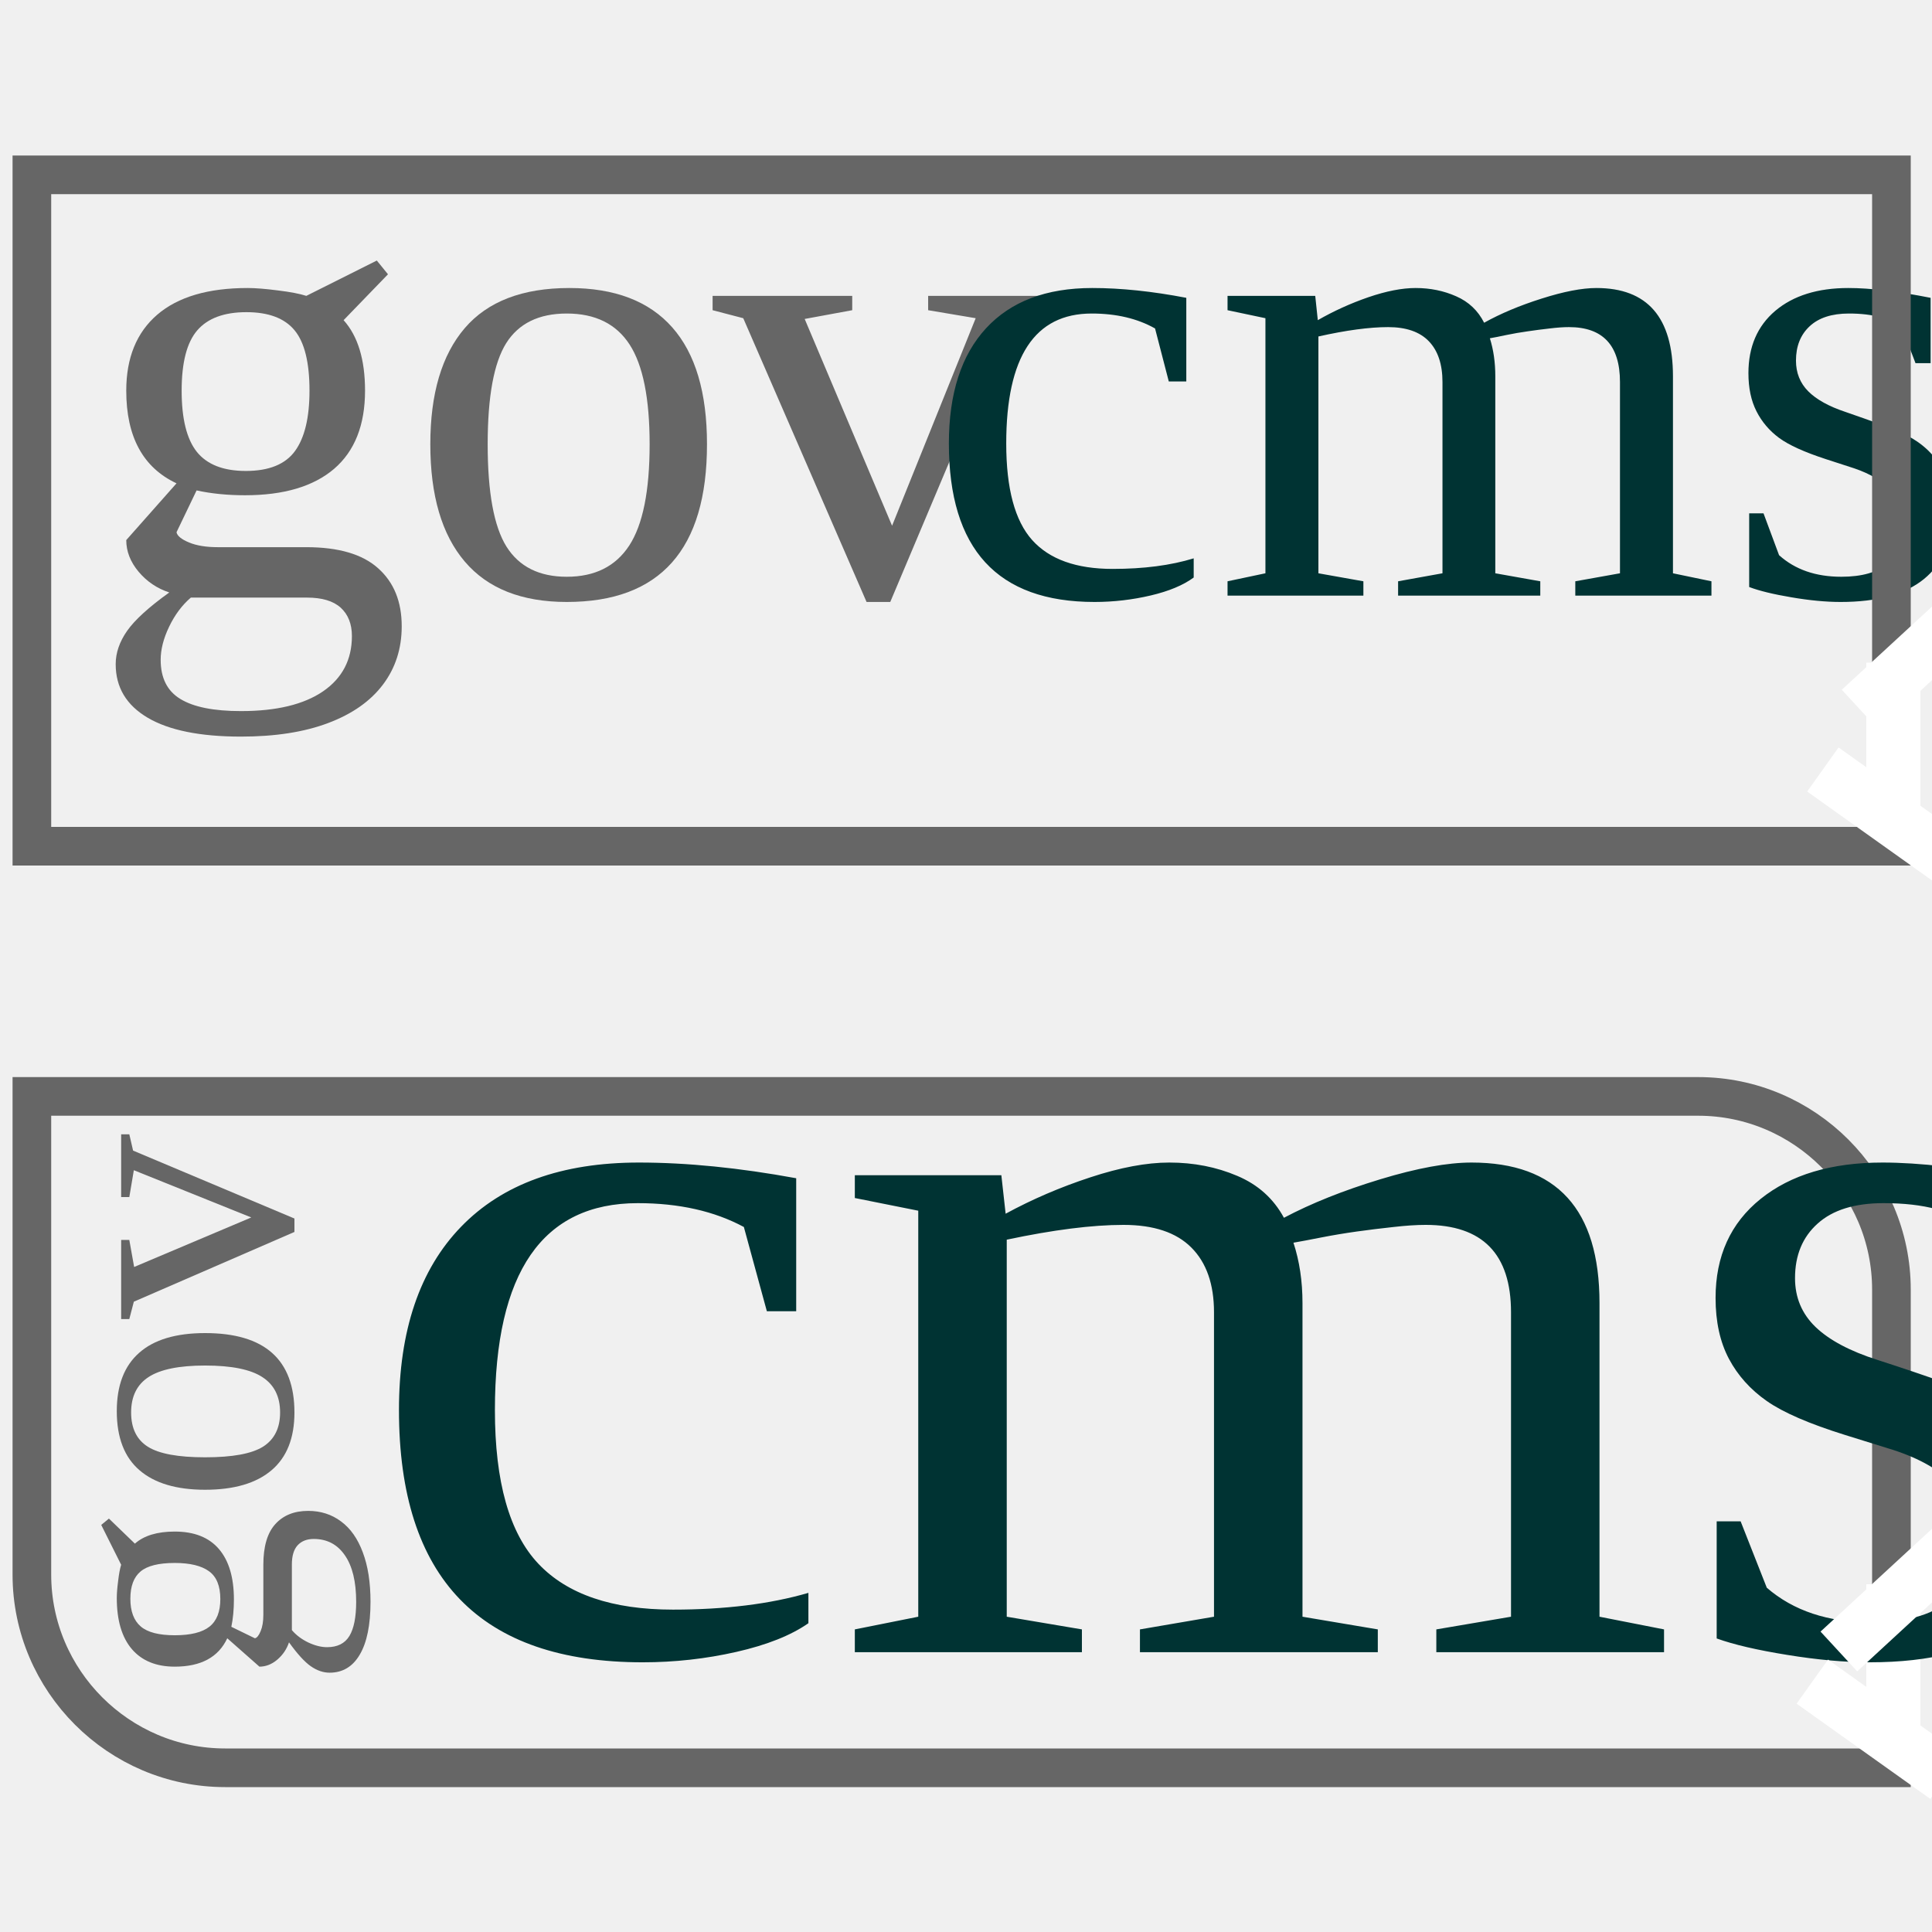
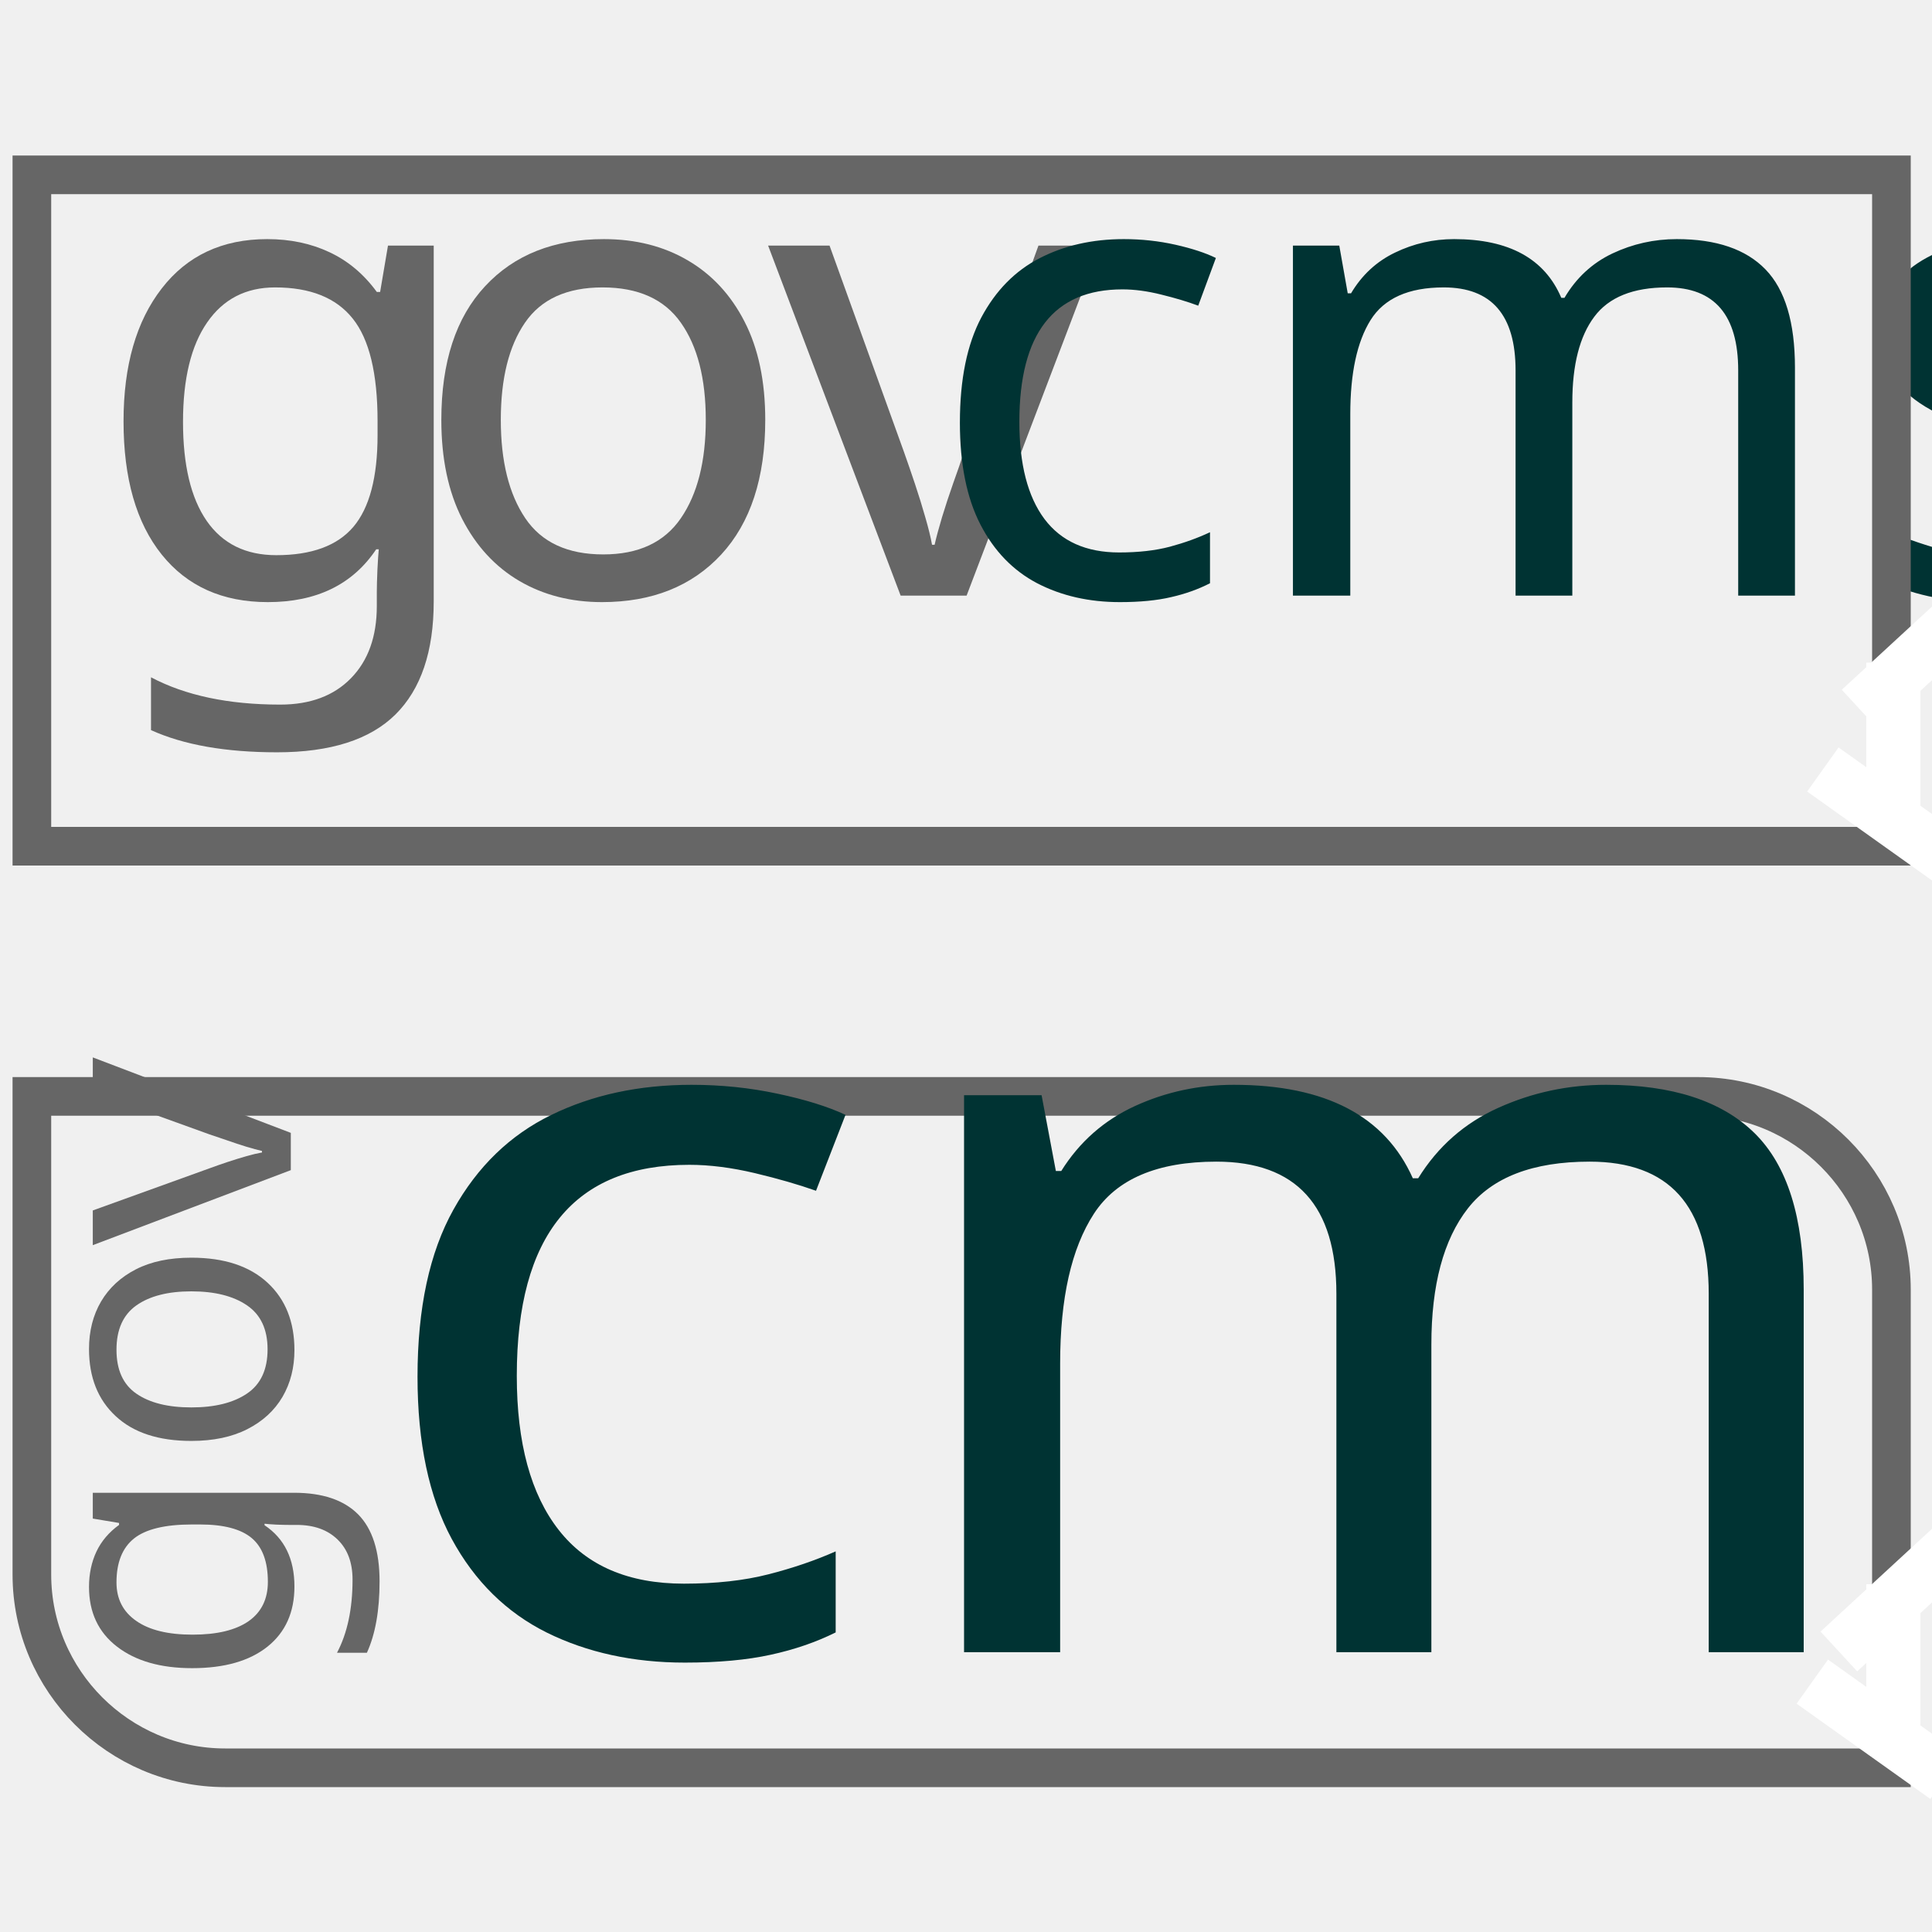
<svg xmlns="http://www.w3.org/2000/svg" id="Layer_1" viewBox="0 0 200 200">
-   <style>.st0{enable-background:new}.st1{fill:#666}.st2{font-family:&amp;apos;BelleroseLight&amp;apos;}.st3{font-size:67.598px}.st4{letter-spacing:-1}.st5{letter-spacing:-2}.st6{fill:#033}.st7{fill:none;stroke:#666;stroke-width:4;stroke-miterlimit:10}.st8{fill:#fff}.st9{font-size:38.248px}.st10{font-size:107.57px}</style>
+   <style>.st0{enable-background:new}.st1{fill:#666}.st2{font-family:'BelleroseLight'}.st3{font-size:67.598px}.st4{letter-spacing:-1}.st5{letter-spacing:-2}.st6{fill:#033}.st7{fill:none;stroke:#666;stroke-width:4;stroke-miterlimit:10}.st8{fill:#fff}.st9{font-size:38.248px}.st10{font-size:107.57px}</style>
  <text transform="translate(9.07 61.659)" class="st0">
    <tspan x="0" y="0" class="st1 st2 st3 st4">g</tspan>
    <tspan x="32.9" y="0" class="st1 st2 st3 st5">ov</tspan>
  </text>
  <text transform="translate(95.649 61.659)" class="st6 st2 st3">cms</text>
  <path class="st7" d="M3.3 18.1h192.5v69.5H3.3z" />
  <path class="st8" d="M193.2 68.6h5.6v17h-5.6z" />
  <text transform="rotate(-90 102.451 72.346)" class="st1 st2 st9">gov</text>
  <path class="st7" d="M3.3 113.5h172.5c11 0 20 9 20 20V183H23.3c-11 0-20-9-20-20v-49.5z" />
  <path class="st8" d="M193.2 164h5.6v17h-5.6z" />
  <text transform="matrix(1.0506 0 0 1 37 171.034)" class="st6 st2 st10 st4">cms</text>
  <path transform="rotate(-54.535 194.53 178.976)" class="st8" d="M191.7 170.5h5.6v17h-5.6z" />
  <path transform="rotate(-54.535 195.603 84.57)" class="st8" d="M192.8 76.1h5.6v17h-5.6z" />
  <path transform="rotate(-42.674 198.804 67.69)" class="st8" d="M190.3 64.9h17v5.6h-17z" />
  <path transform="rotate(-42.674 196.602 165.189)" class="st8" d="M188.1 162.4h17v5.6h-17z" />
</svg>
